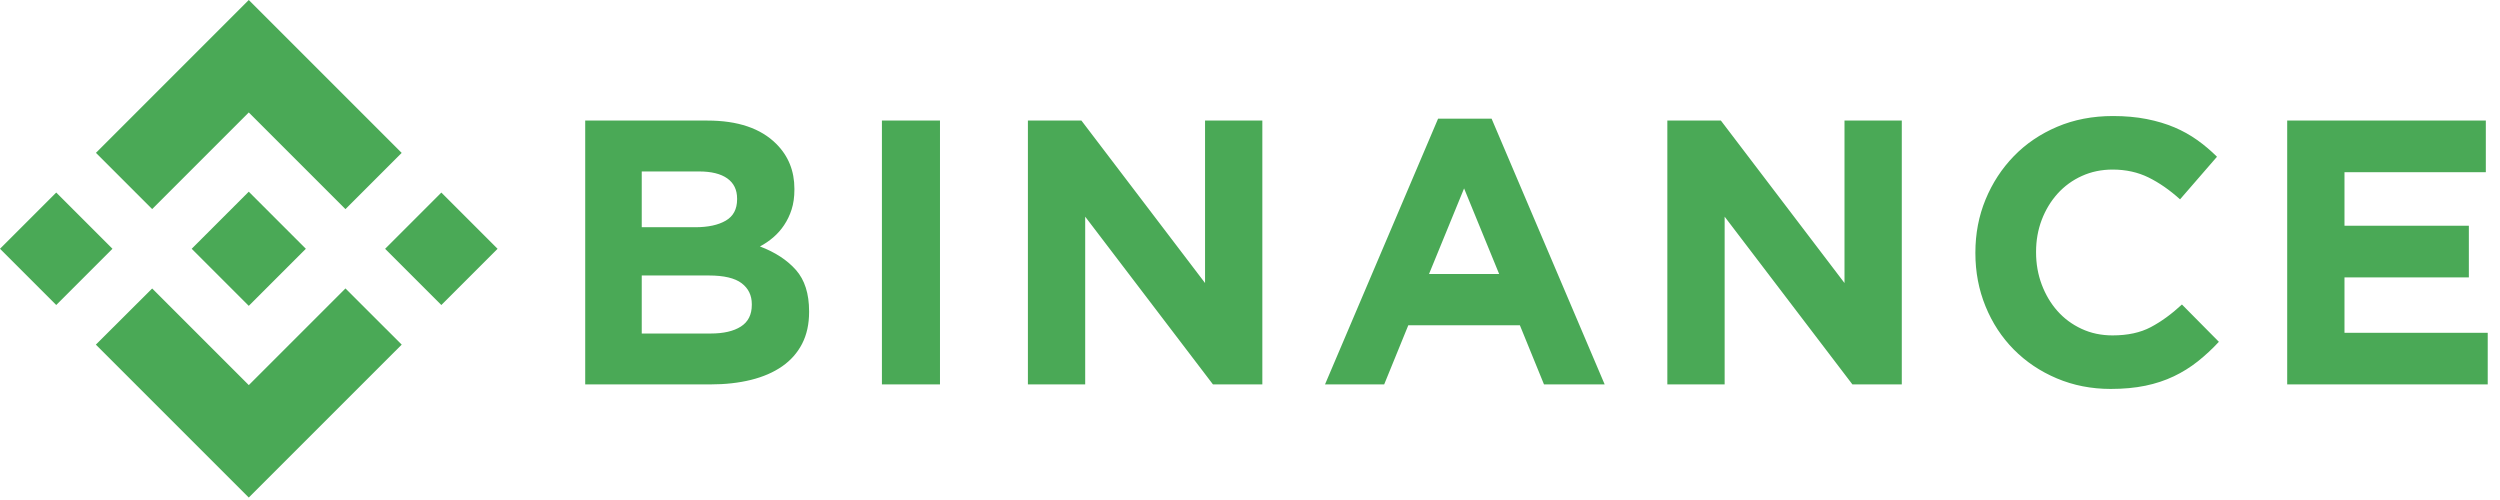
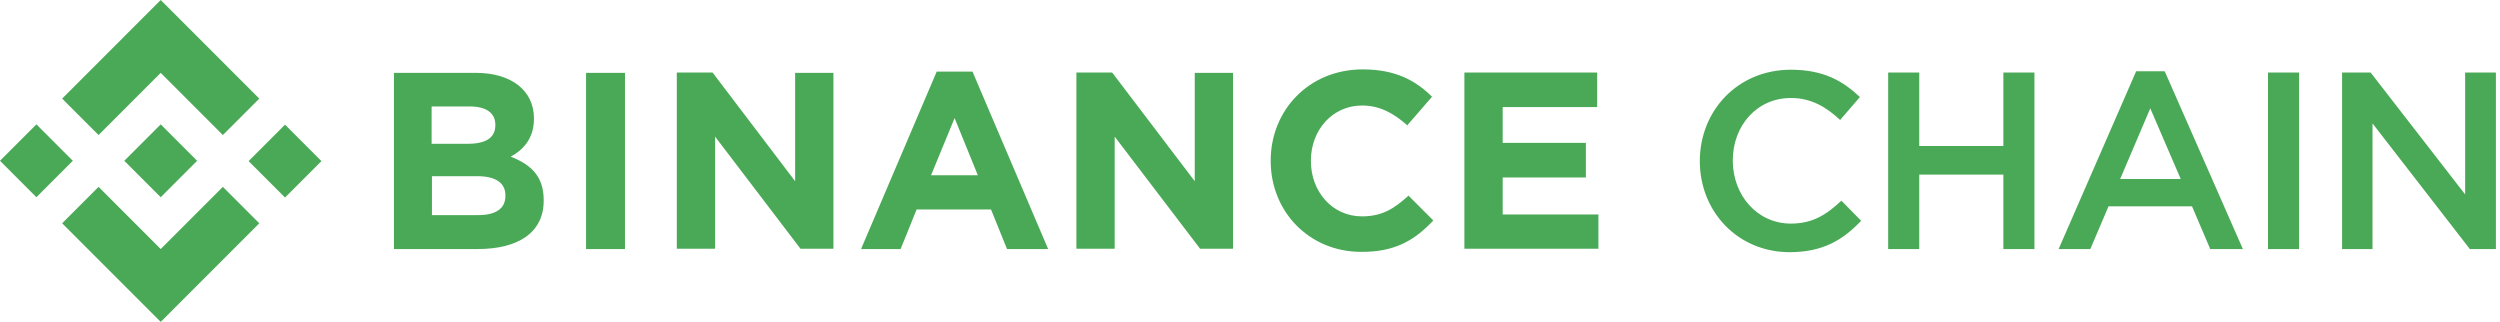
- <svg xmlns="http://www.w3.org/2000/svg" width="155" height="31" viewBox="0 0 155 31" fill="none">
-   <path d="M9.434 12.963L15.424 6.972L21.418 12.966L24.904 9.48L15.424 0L5.948 9.477L9.434 12.963ZM3.486 11.938L6.972 15.424L3.486 18.91L0 15.424L3.486 11.938ZM9.434 17.886L15.424 23.876L21.418 17.883L24.906 21.367L24.904 21.369L15.424 30.848L5.947 21.372L5.943 21.367L9.434 17.886ZM30.849 15.425L27.363 18.911L23.877 15.426L27.363 11.939L30.849 15.425Z" fill="#4AA956" />
-   <path d="M18.96 15.422H18.961L15.424 11.885L12.81 14.499H12.81L12.509 14.8L11.89 15.419L11.885 15.424L11.89 15.429L15.424 18.963L18.961 15.426L18.963 15.424L18.96 15.422ZM36.283 7.475H43.864C45.746 7.475 47.169 7.958 48.133 8.924C48.88 9.672 49.253 10.599 49.253 11.704V11.751C49.253 12.219 49.195 12.632 49.079 12.99C48.97 13.333 48.814 13.66 48.614 13.959C48.426 14.242 48.199 14.498 47.941 14.719C47.688 14.936 47.411 15.124 47.117 15.28C48.062 15.639 48.807 16.125 49.35 16.74C49.892 17.356 50.164 18.209 50.164 19.299V19.346C50.164 20.094 50.02 20.748 49.733 21.309C49.445 21.87 49.033 22.337 48.496 22.712C47.959 23.085 47.314 23.366 46.559 23.553C45.805 23.74 44.969 23.833 44.052 23.833H36.283V7.475ZM43.106 14.088C43.901 14.088 44.532 13.952 44.999 13.679C45.467 13.407 45.7 12.966 45.7 12.359V12.312C45.7 11.767 45.498 11.351 45.093 11.062C44.688 10.774 44.103 10.63 43.34 10.63H39.788V14.088H43.106ZM44.065 20.678C44.859 20.678 45.482 20.535 45.934 20.246C46.386 19.958 46.612 19.51 46.612 18.902V18.856C46.612 18.311 46.401 17.878 45.981 17.559C45.56 17.24 44.883 17.08 43.948 17.08H39.788V20.679H44.065V20.678ZM54.679 7.475H58.279V23.834H54.679V7.475ZM63.73 7.475H67.048L74.713 17.547V7.475H78.265V23.834H75.204L67.282 13.434V23.834H63.73V7.475ZM89.161 7.358H92.479L99.49 23.834H95.728L94.232 20.165H87.315L85.819 23.834H82.15L89.161 7.358ZM92.947 16.986L90.773 11.681L88.6 16.986H92.947ZM103.375 7.475H106.695L114.359 17.547V7.475H117.911V23.834H114.85L106.928 13.434V23.834H103.375V7.475ZM130.863 24.114C129.664 24.114 128.55 23.895 127.521 23.459C126.493 23.024 125.605 22.427 124.857 21.672C124.109 20.916 123.524 20.024 123.104 18.996C122.684 17.968 122.474 16.869 122.474 15.701V15.654C122.474 14.486 122.684 13.391 123.104 12.371C123.525 11.35 124.109 10.454 124.857 9.683C125.604 8.912 126.501 8.304 127.545 7.86C128.588 7.416 129.742 7.194 131.004 7.194C131.767 7.194 132.464 7.257 133.094 7.381C133.726 7.506 134.298 7.677 134.813 7.895C135.315 8.107 135.794 8.374 136.239 8.69C136.671 8.999 137.076 9.343 137.453 9.718L135.163 12.359C134.524 11.783 133.874 11.331 133.212 11.004C132.549 10.677 131.805 10.513 130.98 10.513C130.294 10.513 129.659 10.645 129.076 10.91C128.502 11.167 127.989 11.541 127.568 12.008C127.148 12.476 126.821 13.017 126.586 13.633C126.353 14.248 126.236 14.906 126.236 15.607V15.654C126.236 16.355 126.353 17.017 126.586 17.64C126.821 18.264 127.143 18.809 127.556 19.276C127.969 19.743 128.467 20.114 129.052 20.386C129.637 20.659 130.278 20.795 130.98 20.795C131.915 20.795 132.705 20.624 133.352 20.281C133.998 19.939 134.641 19.471 135.28 18.879L137.57 21.192C137.165 21.63 136.727 22.036 136.261 22.407C135.803 22.77 135.305 23.08 134.777 23.331C134.24 23.588 133.651 23.783 133.013 23.915C132.374 24.047 131.657 24.114 130.863 24.114ZM141.806 7.475H154.121V10.677H145.358V13.995H153.069V17.197H145.358V20.632H154.239V23.834H141.806V7.475Z" fill="#4AA956" />
+ <svg xmlns="http://www.w3.org/2000/svg" width="233" height="30" viewBox="0 0 233 30" fill="none">
+   <path d="M166.791 23.503C161.993 23.503 158.423 19.756 158.423 15.015C158.423 10.332 161.934 6.498 166.908 6.498C169.951 6.498 171.764 7.551 173.343 9.044L171.5 11.181C170.184 9.951 168.78 9.132 166.908 9.132C163.748 9.132 161.495 11.707 161.495 14.956C161.495 18.205 163.777 20.839 166.908 20.839C168.926 20.839 170.213 20.02 171.617 18.703L173.46 20.576C171.764 22.361 169.892 23.503 166.791 23.503ZM178.874 16.273V23.21H175.977V6.761H178.874V13.61H186.714V6.761H189.61V23.21H186.714V16.273H178.874ZM209.037 23.21H205.994L204.297 19.229H196.515L194.818 23.21H191.864L199.089 6.644H201.752L209.037 23.21ZM200.406 10.098L197.598 16.683H203.244L200.406 10.098ZM214.274 6.761V23.21H211.378V6.761H214.274ZM229.78 6.761H232.618V23.21H230.189L221.119 11.502V23.21H218.282V6.761H220.944L229.75 18.117V6.761H229.78ZM6.787 14.985L3.394 18.381L0 14.985L3.394 11.59L6.787 14.985ZM14.979 6.79L20.772 12.585L24.166 9.19L14.979 0L5.793 9.19L9.187 12.585L14.979 6.79ZM26.565 11.62L23.171 15.015L26.565 18.41L29.959 15.015L26.565 11.62ZM14.979 23.21L9.187 17.415L5.793 20.81L14.979 30L24.166 20.81L20.772 17.415L14.979 23.21ZM14.979 18.381L18.373 14.985L14.979 11.59L11.585 14.985L14.979 18.381ZM50.672 18.703V18.644C50.672 16.449 49.502 15.337 47.6 14.605C48.77 13.961 49.765 12.907 49.765 11.063V11.034C49.765 8.459 47.688 6.79 44.353 6.79H36.717V23.21H44.528C48.244 23.21 50.672 21.717 50.672 18.703ZM46.166 11.678C46.166 12.907 45.172 13.405 43.563 13.405H40.227V9.922H43.797C45.318 9.922 46.166 10.537 46.166 11.62V11.678ZM47.103 18.263C47.103 19.493 46.137 20.049 44.557 20.049H40.257V16.419H44.441C46.284 16.419 47.103 17.093 47.103 18.205V18.263ZM58.249 23.21V6.79H54.622V23.21H58.249ZM77.676 23.21V6.79H74.106V16.888L66.412 6.761H63.077V23.18H66.646V12.732L74.604 23.18H77.676V23.21ZM97.687 23.21L90.636 6.673H87.301L80.25 23.21H83.937L85.429 19.522H92.362L93.855 23.21H97.687ZM91.134 16.332H86.774L88.969 11.005L91.134 16.332ZM114.919 23.21V6.79H111.35V16.888L103.655 6.761H100.32V23.18H103.889V12.732L111.847 23.18H114.919V23.21ZM133.584 20.546L131.273 18.234C129.986 19.405 128.845 20.166 126.943 20.166C124.135 20.166 122.175 17.824 122.175 15.015V14.956C122.175 12.146 124.164 9.834 126.943 9.834C128.581 9.834 129.869 10.537 131.157 11.678L133.467 9.015C131.946 7.522 130.103 6.468 127.002 6.468C121.97 6.468 118.43 10.302 118.43 14.956V15.015C118.43 19.727 122.028 23.473 126.856 23.473C130.015 23.503 131.888 22.361 133.584 20.546ZM148.973 23.21V19.99H140.05V16.537H147.803V13.317H140.05V9.98H148.856V6.761H136.481V23.18H148.973V23.21Z" fill="#4AA956" />
</svg>
